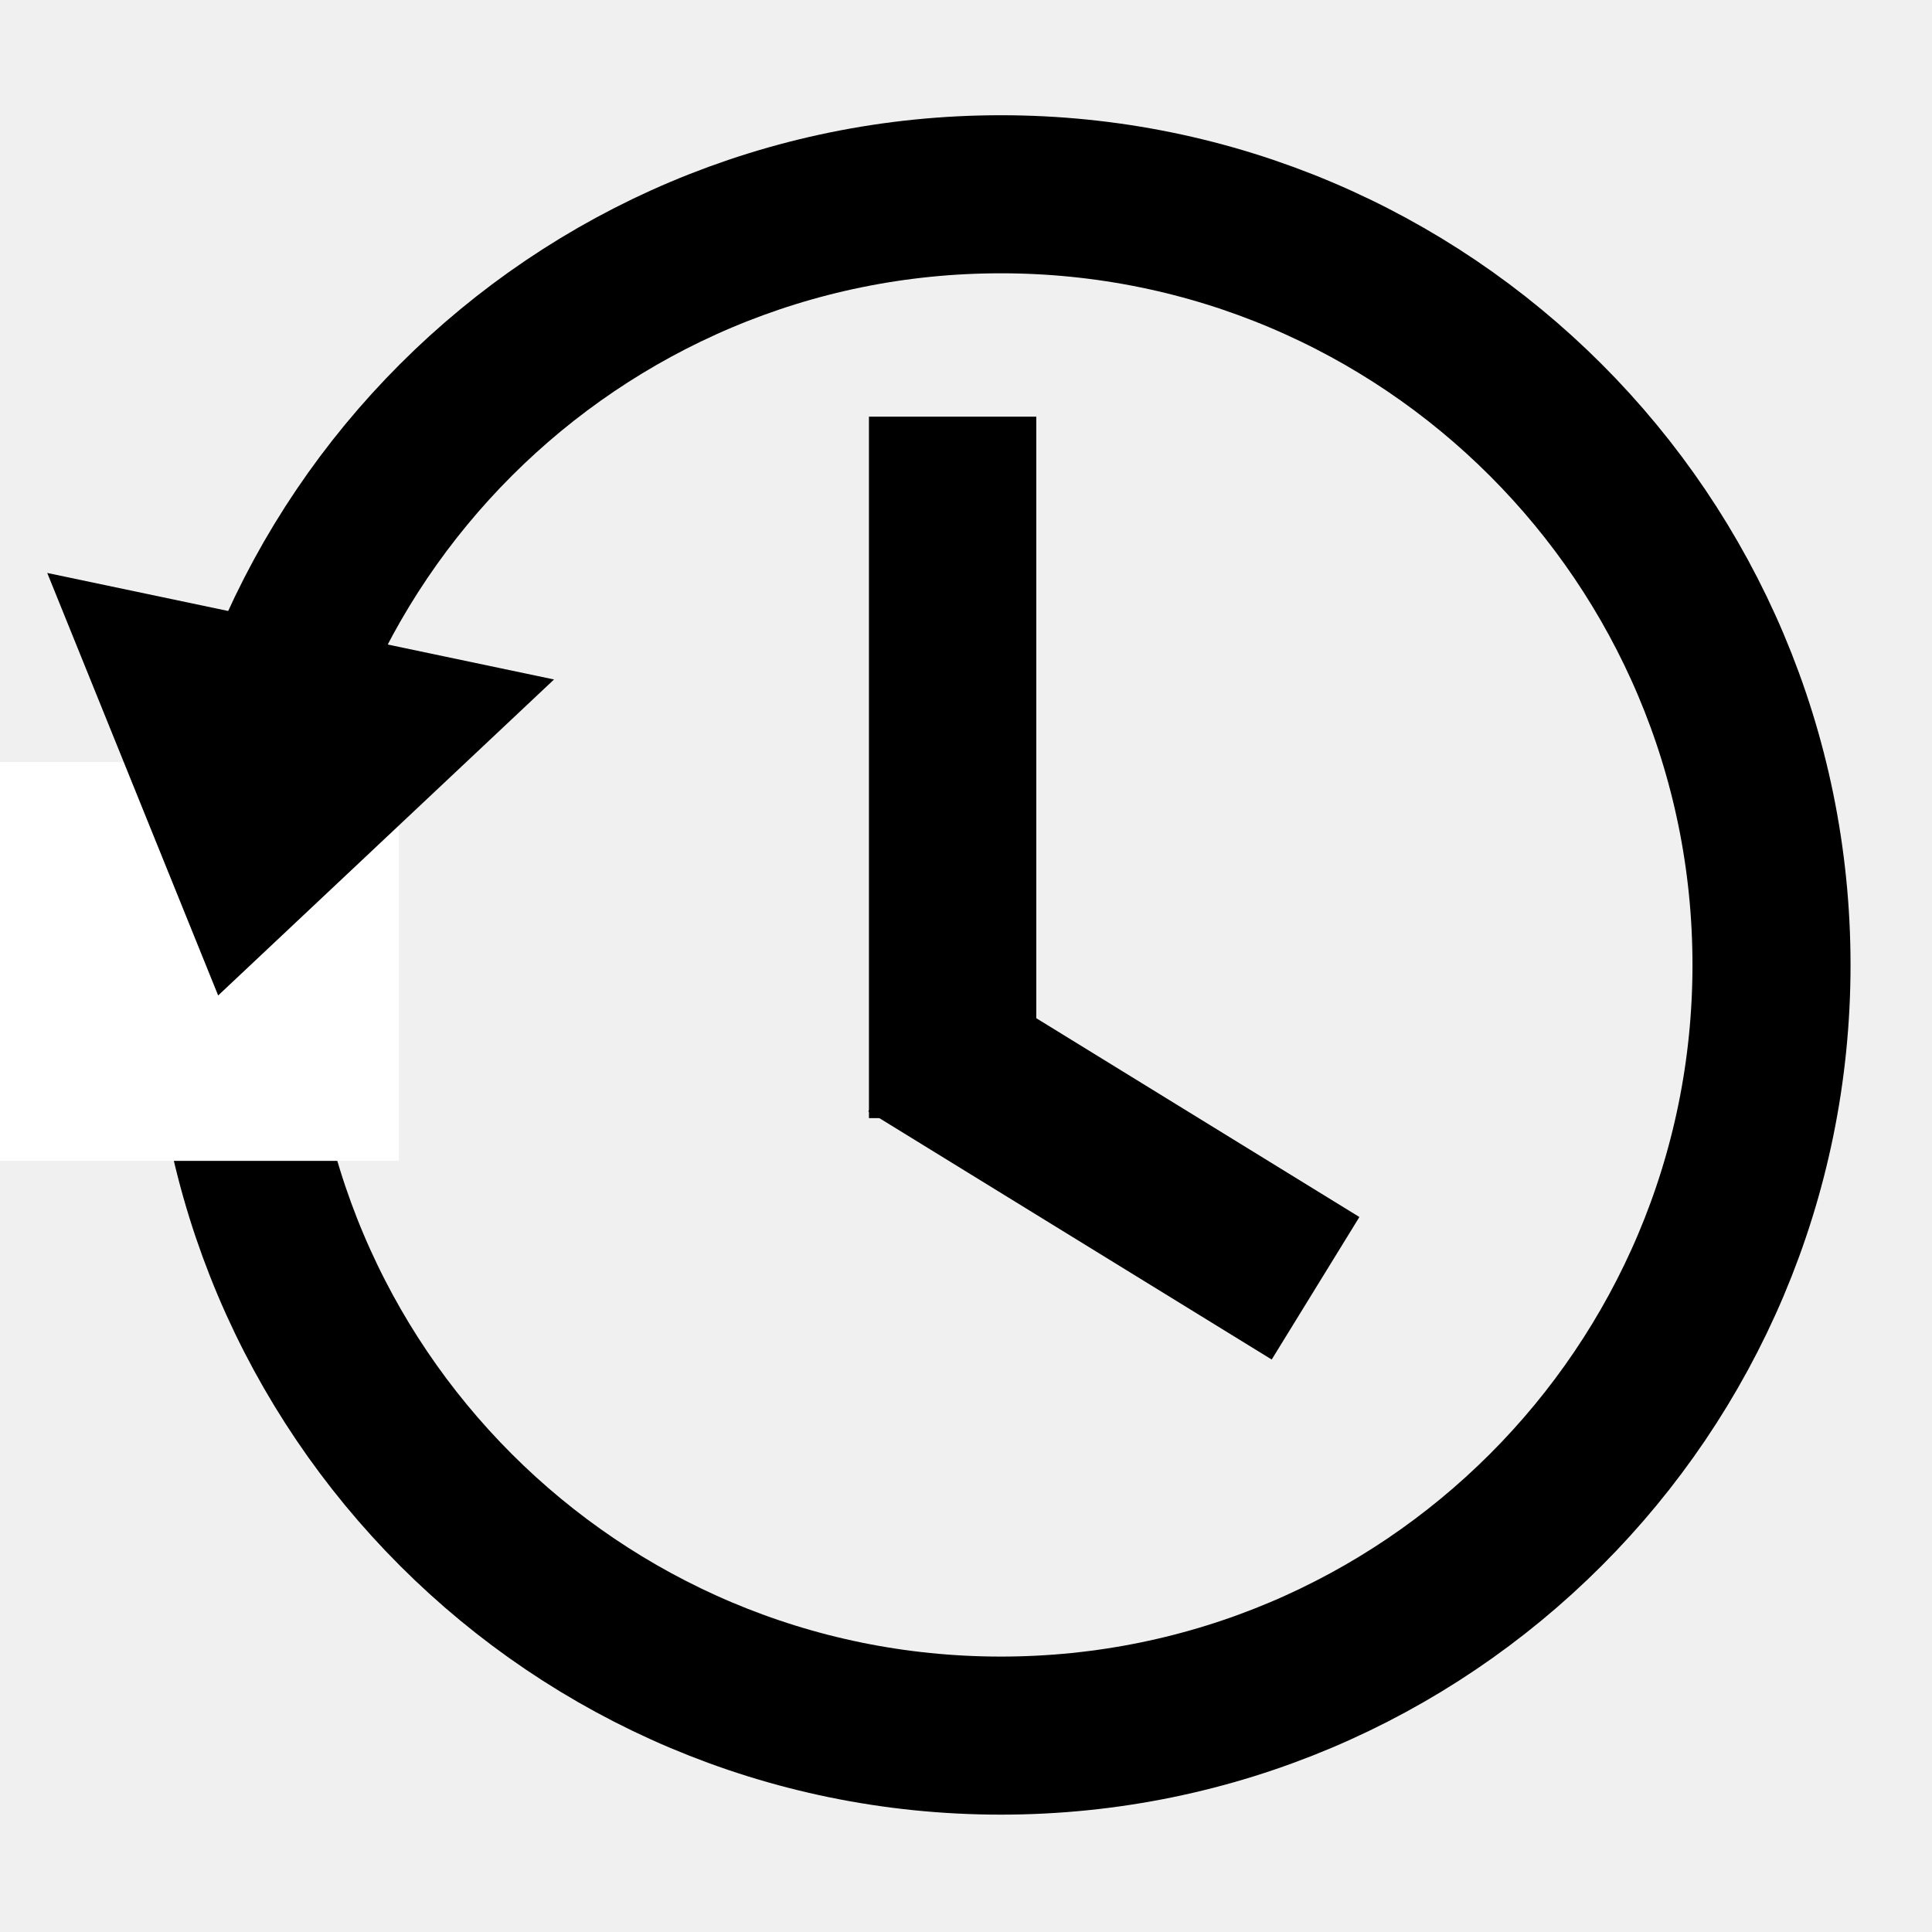
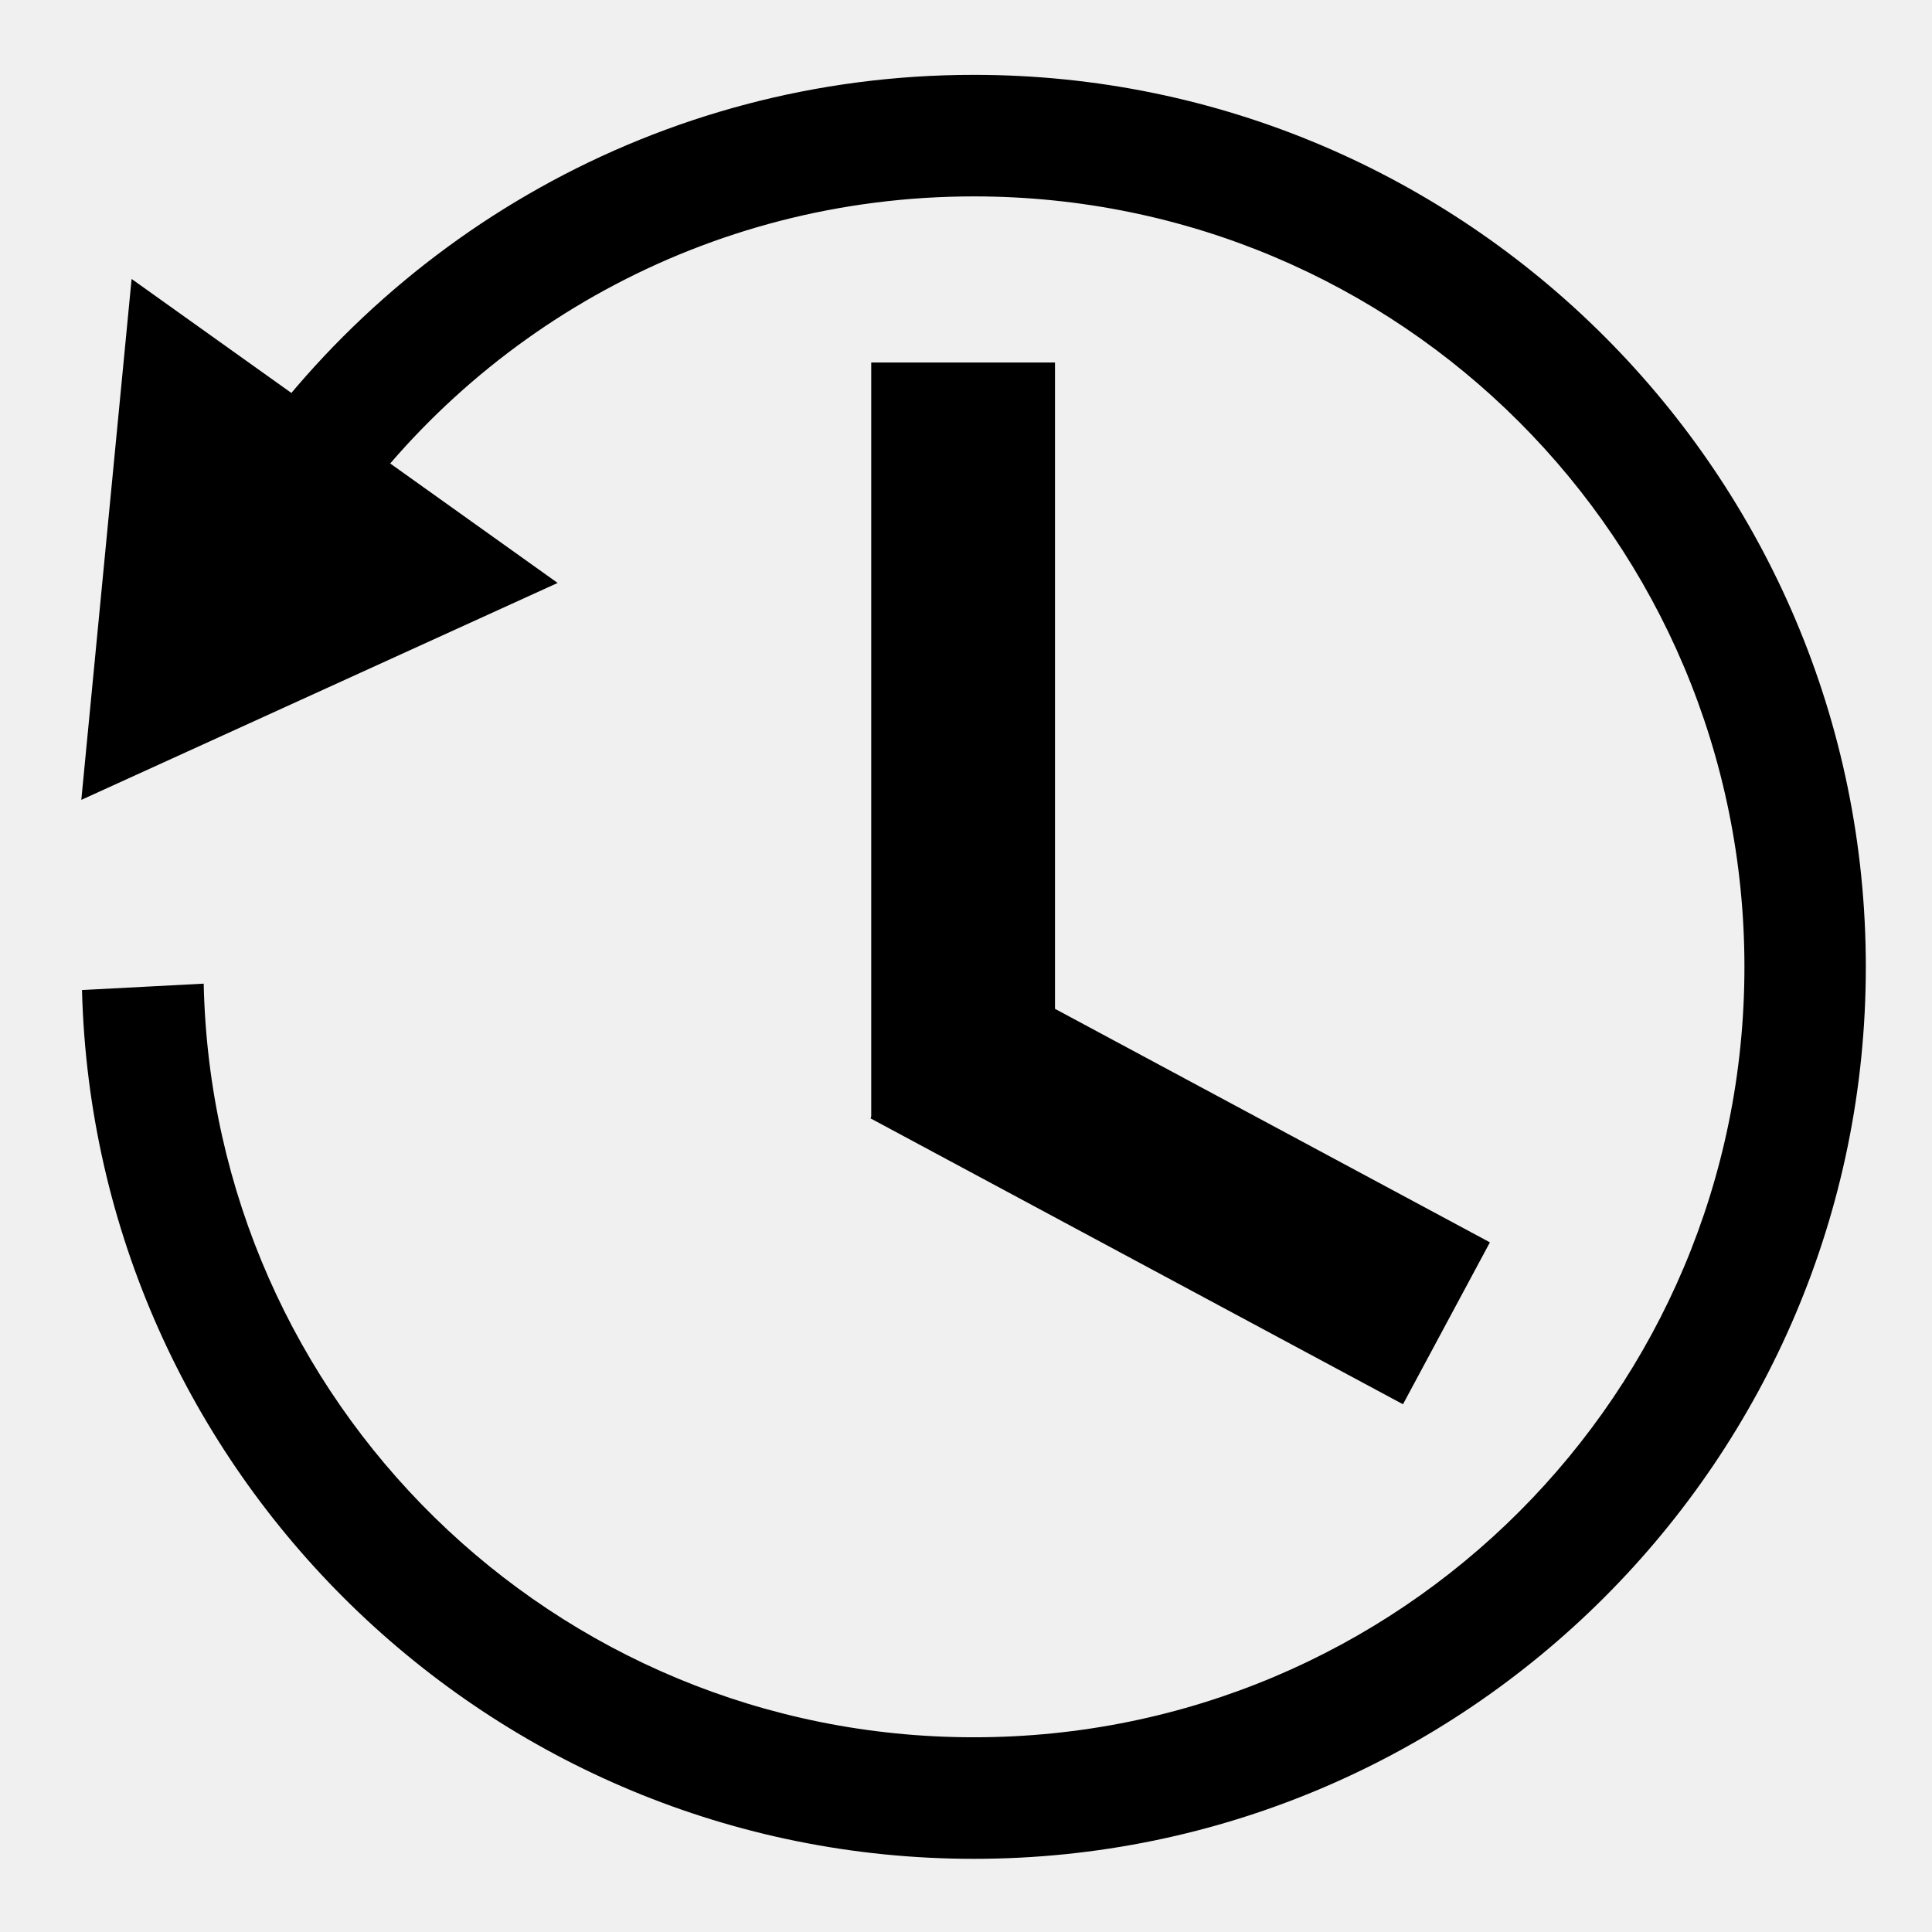
<svg xmlns="http://www.w3.org/2000/svg" width="48" height="48" viewBox="0 0 12.7 12.7" version="1.1" id="svg1">
  <defs id="defs1" />
  <g id="layer1">
-     <circle style="fill:none;stroke:#000000;stroke-width:1.039;stroke-dasharray:none;stroke-opacity:1" id="path1" cx="6.579" cy="6.343" r="5.066" />
-     <rect style="fill:#ffffff;stroke:none;stroke-width:0.81;stroke-dasharray:none;stroke-opacity:1;fill-opacity:1" id="rect2" width="2.622" height="2.622" x="1.7596722e-08" y="5.009" />
-     <path style="fill:#000000;fill-opacity:1;stroke:none;stroke-width:0.81;stroke-dasharray:none;stroke-opacity:1" id="path2" d="m 3.219,5.992 -4.051,0 2.026,-3.509 z" transform="matrix(-0.8223669,-0.1728541,0.1543953,-0.6917482,2.032618,8.467697)" />
-     <rect style="fill:#000000;fill-opacity:1;stroke:none;stroke-width:0.829;stroke-dasharray:none;stroke-opacity:1" id="rect3" width="1.1" height="4.611" x="5.712" y="2.739" />
-     <rect style="fill:#000000;fill-opacity:1;stroke:none;stroke-width:0.681;stroke-dasharray:none;stroke-opacity:1" id="rect3-7" width="1.1" height="3.113" x="2.131" y="-11.803" transform="rotate(121.6024)" />
+     <path id="path1" style="baseline-shift:baseline;display:inline;overflow:visible;vector-effect:none;enable-background:accumulate;stop-color:#000000;stop-opacity:1;opacity:1" d="M 6.402 0.492 C 4.331 0.492 2.508 1.57 1.464 3.195 L 2.193 3.535 C 3.101 2.18 4.646 1.291 6.402 1.291 C 9.204 1.291 11.467 3.554 11.467 6.356 C 11.467 9.157 9.204 11.42 6.402 11.42 C 3.638 11.42 1.398 9.216 1.339 6.466 L 0.539 6.508 C 0.62 9.672 3.219 12.219 6.402 12.219 C 9.636 12.219 12.265 9.59 12.265 6.356 C 12.265 3.122 9.636 0.492 6.402 0.492 z " />
+     <path style="fill:#000000;stroke-width:0.8" id="path2" d="M 5.992,3.542 2.998,5.237 3.027,1.797 Z" transform="rotate(5.030905,1.528237,-22.79037)" />
+     <rect style="fill:#000000;stroke-width:0.788" id="rect2" width="1.208" height="4.966" x="5.727" y="2.383" />
+     <rect style="fill:#000000;stroke-width:0.788" id="rect2-9" width="1.208" height="3.973" x="2.562" y="-12.492" transform="rotate(118.2326)" />
  </g>
</svg>
